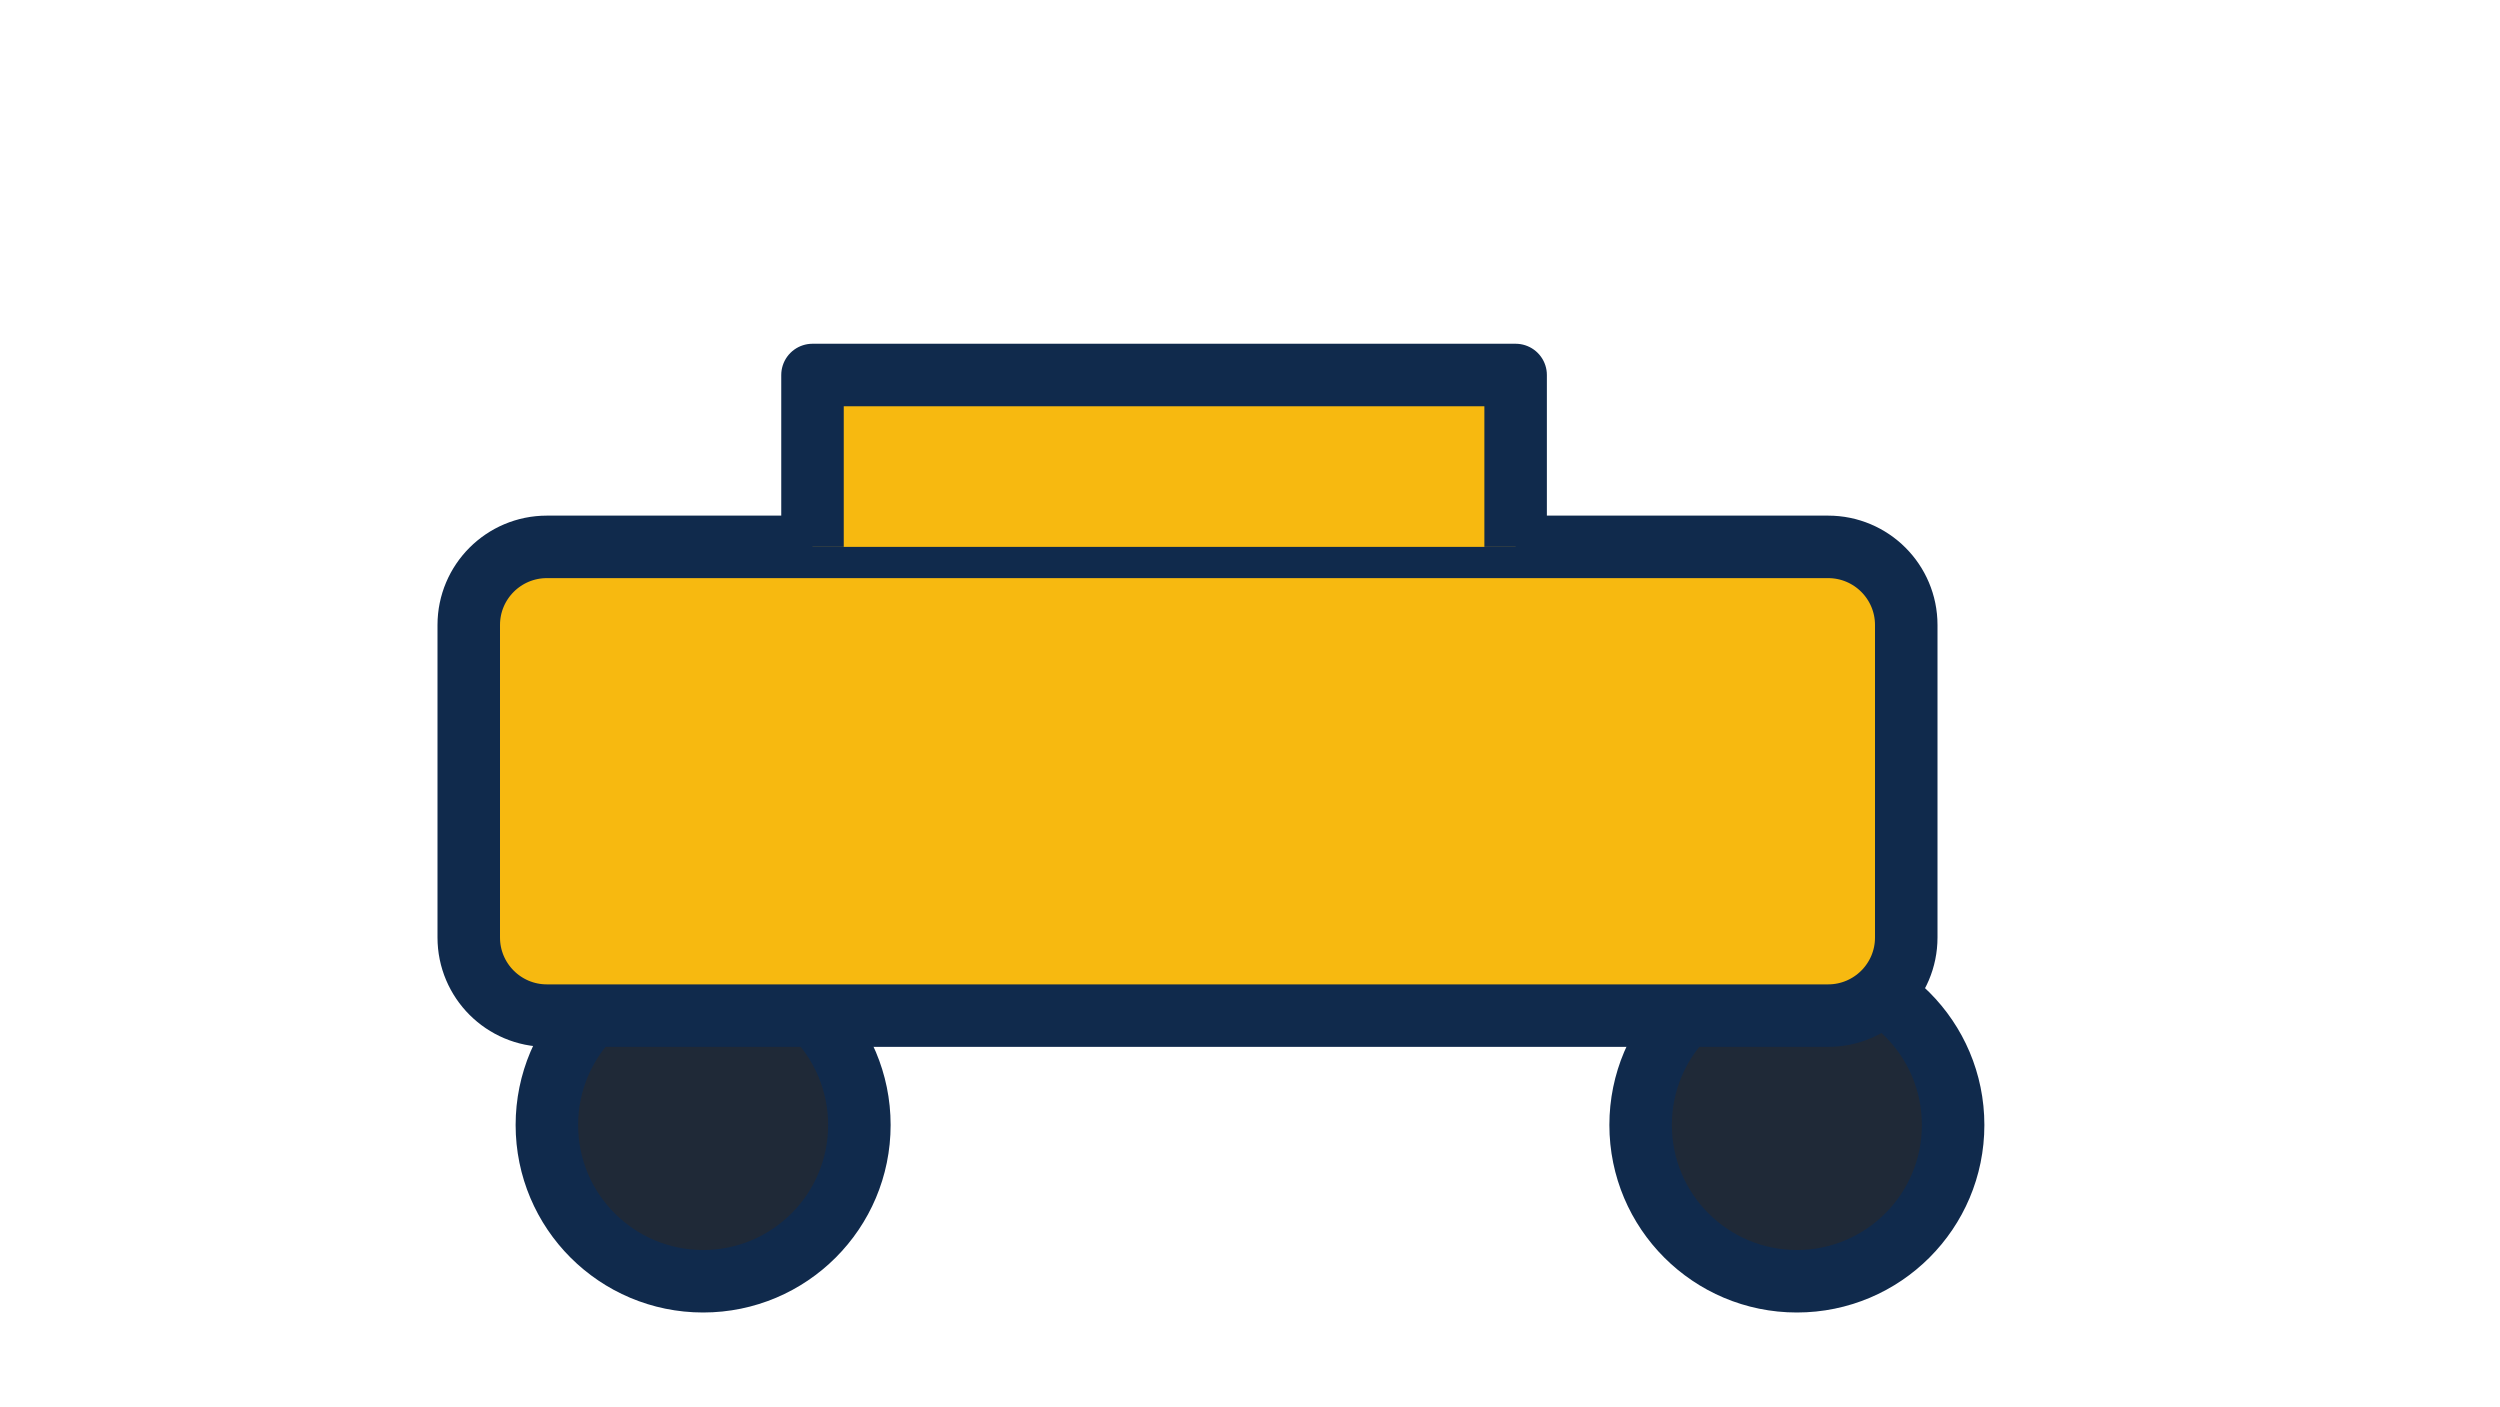
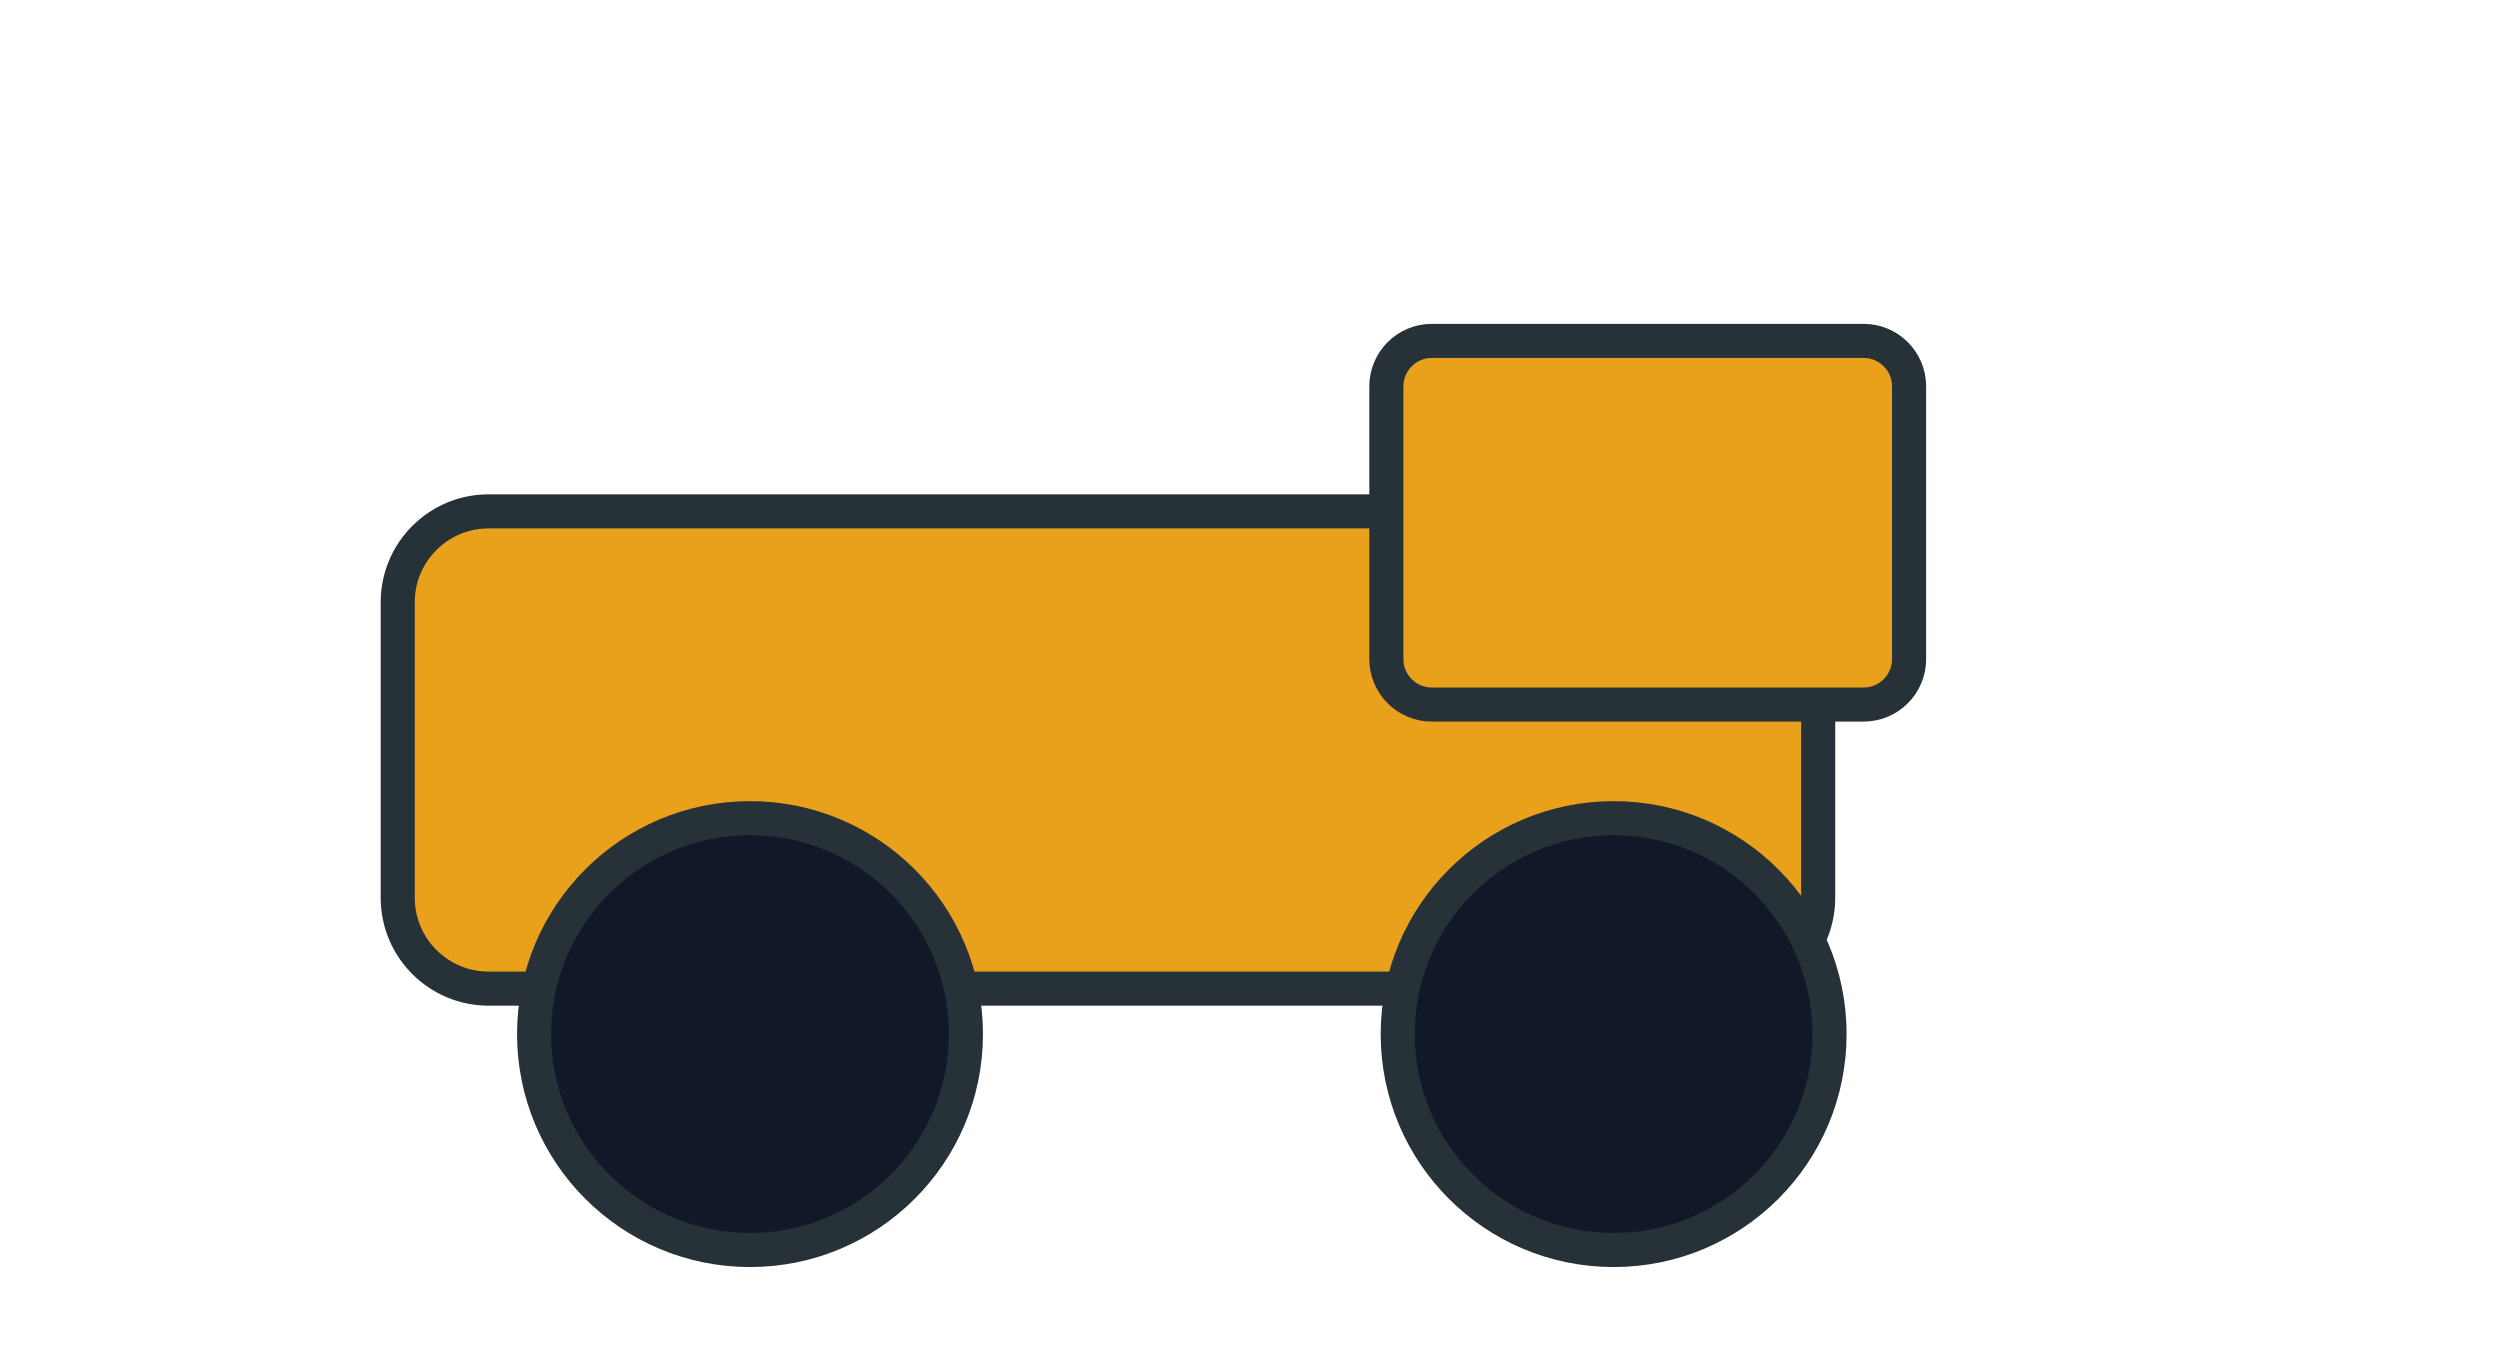
- <svg xmlns="http://www.w3.org/2000/svg" viewBox="0 0 160 90">
-   <rect width="160" height="90" fill="none" />
-   <g fill="#f7b910" stroke="#102a4c" stroke-width="4" stroke-linejoin="round">
-     <circle cx="45" cy="72" r="10" fill="#1f2937" />
-     <circle cx="115" cy="72" r="10" fill="#1f2937" />
-     <rect x="30" y="35" width="92" height="30" rx="5" />
-     <path d="M52 35V24h45v11" />
+ <svg xmlns="http://www.w3.org/2000/svg" viewBox="0 0 220 120">
+   <g fill="#e9a11b" stroke="#263238" stroke-width="3">
+     <rect x="35" y="45" width="125" height="42" rx="8" />
+     <rect x="122" y="30" width="46" height="32" rx="4" />
+     <circle cx="66" cy="91" r="19" fill="#111827" />
+     <circle cx="142" cy="91" r="19" fill="#111827" />
  </g>
</svg>
